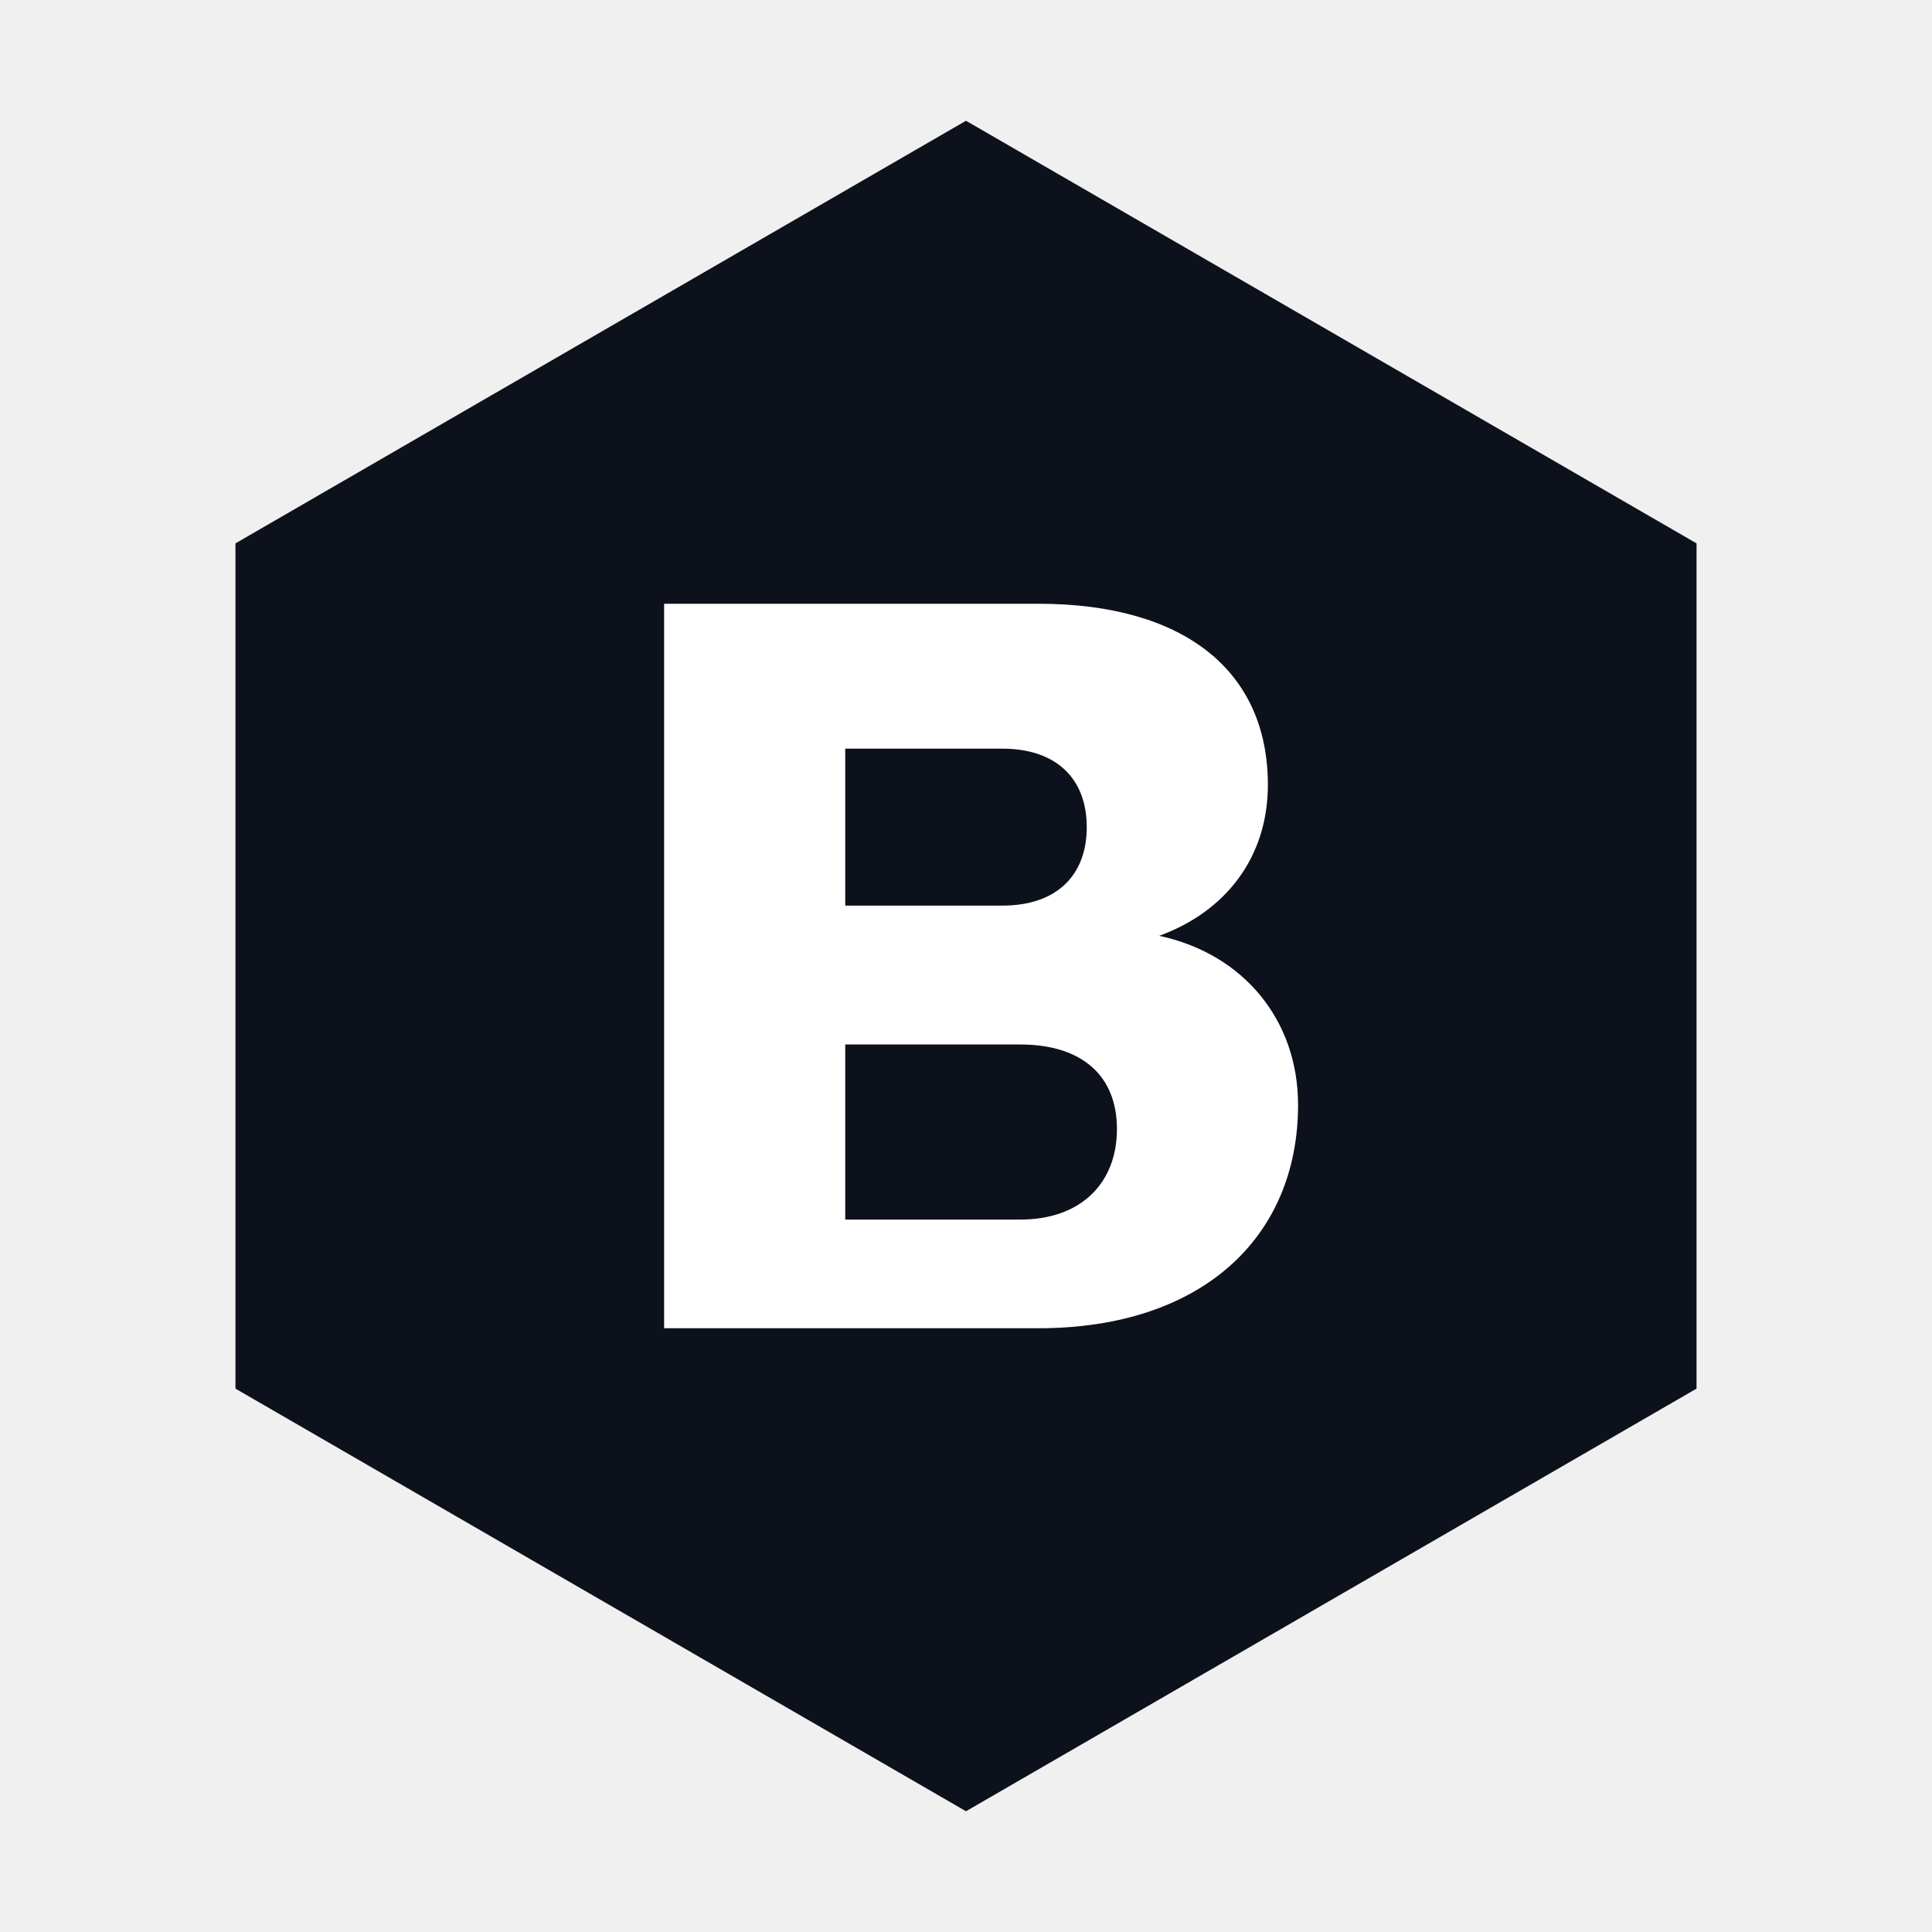
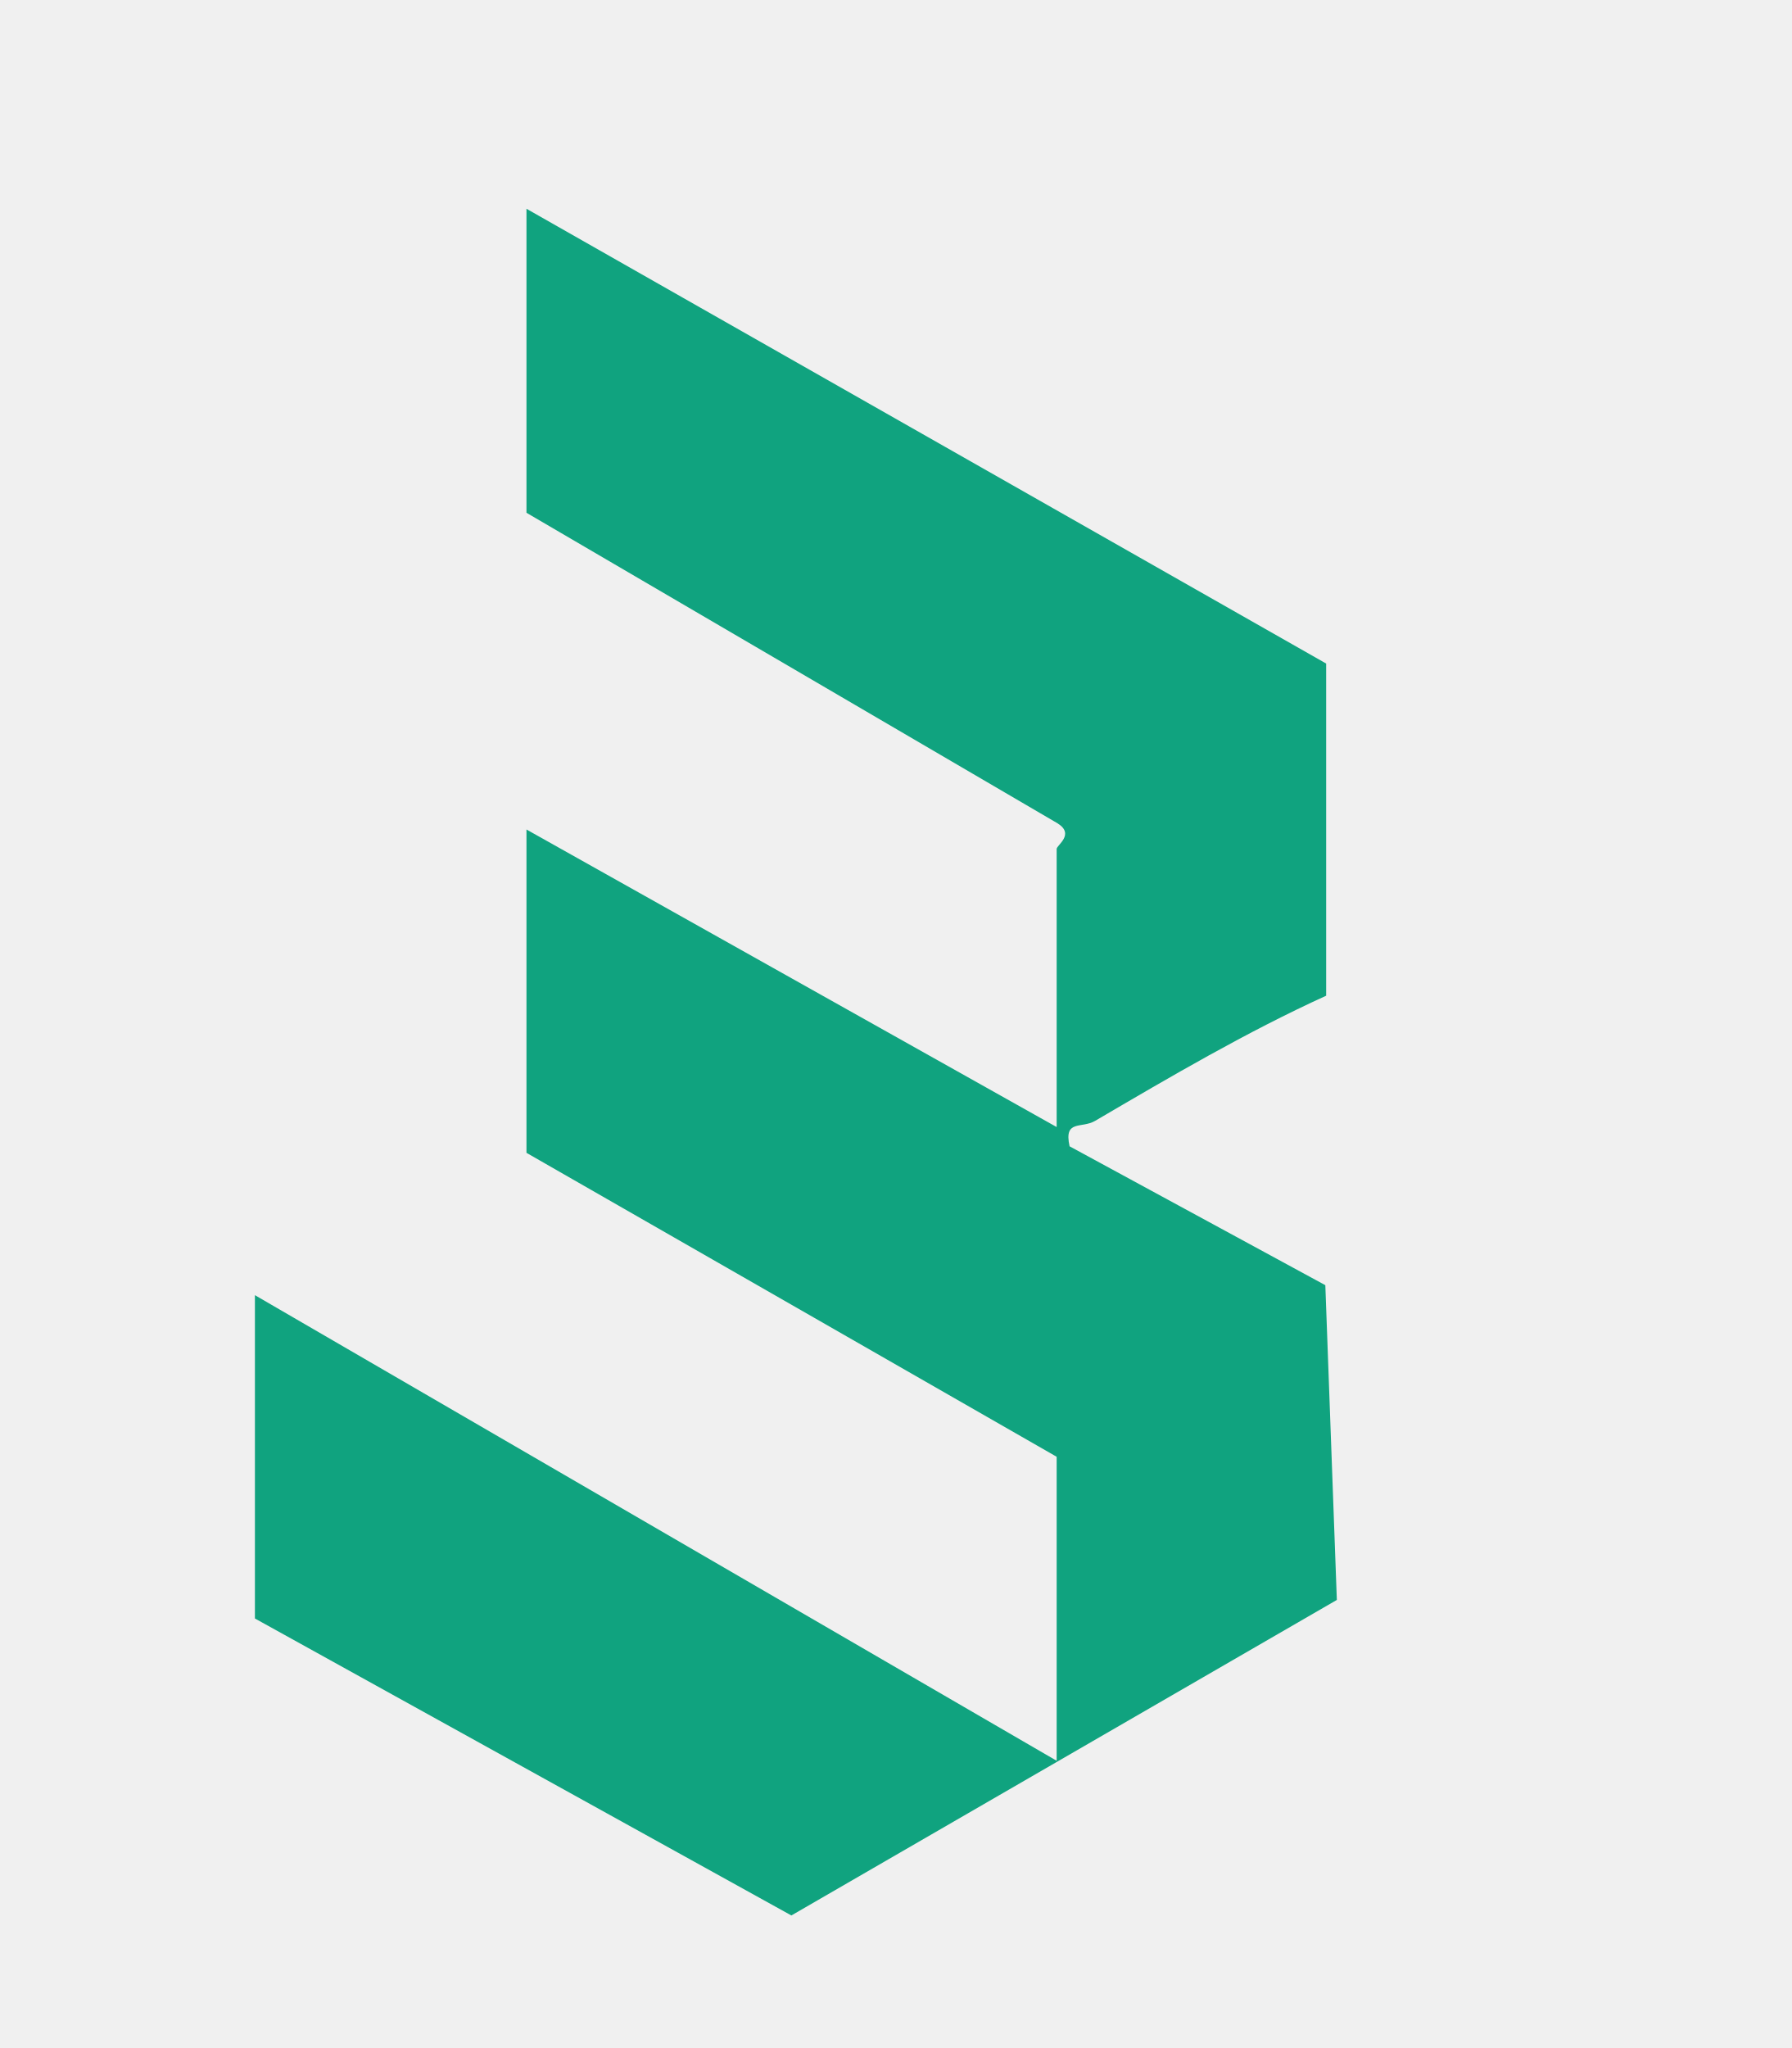
- <svg xmlns="http://www.w3.org/2000/svg" viewBox="0 0 32 32">
-   <path d="M16 2 28.1 9v14L16 30 3.9 23V9L16 2Z" fill="#0D111B" />
-   <path d="M11 10h6.2c2.4 0 3.8 1.1 3.8 3 0 1.2-.7 2.1-1.8 2.5 1.4.3 2.3 1.4 2.3 2.8 0 2.2-1.6 3.7-4.3 3.7H11V10Zm3 2.4v2.6h2.6c.9 0 1.4-.5 1.4-1.3s-.5-1.3-1.4-1.3H14Zm0 4.9v2.9h2.9c1 0 1.6-.6 1.6-1.5s-.6-1.4-1.6-1.4H14Z" fill="#fff" />
+ <svg xmlns="http://www.w3.org/2000/svg" width="28" height="32" fill="none">
+   <path fill="#10A37F" d="m8.23 3.263 12.496 7.105v5.19c-1.241.565-2.433 1.265-3.61 1.955-.214.126-.493-.026-.4.398l3.997 2.17.18 4.918-8.525 4.93-8.384-4.64v-5.052l12.53 7.275v-4.75l-8.286-4.749v-5.052l8.286 4.649v-4.345c0-.059.288-.228.015-.4L8.228 8.012v-4.75z" />
</svg>
